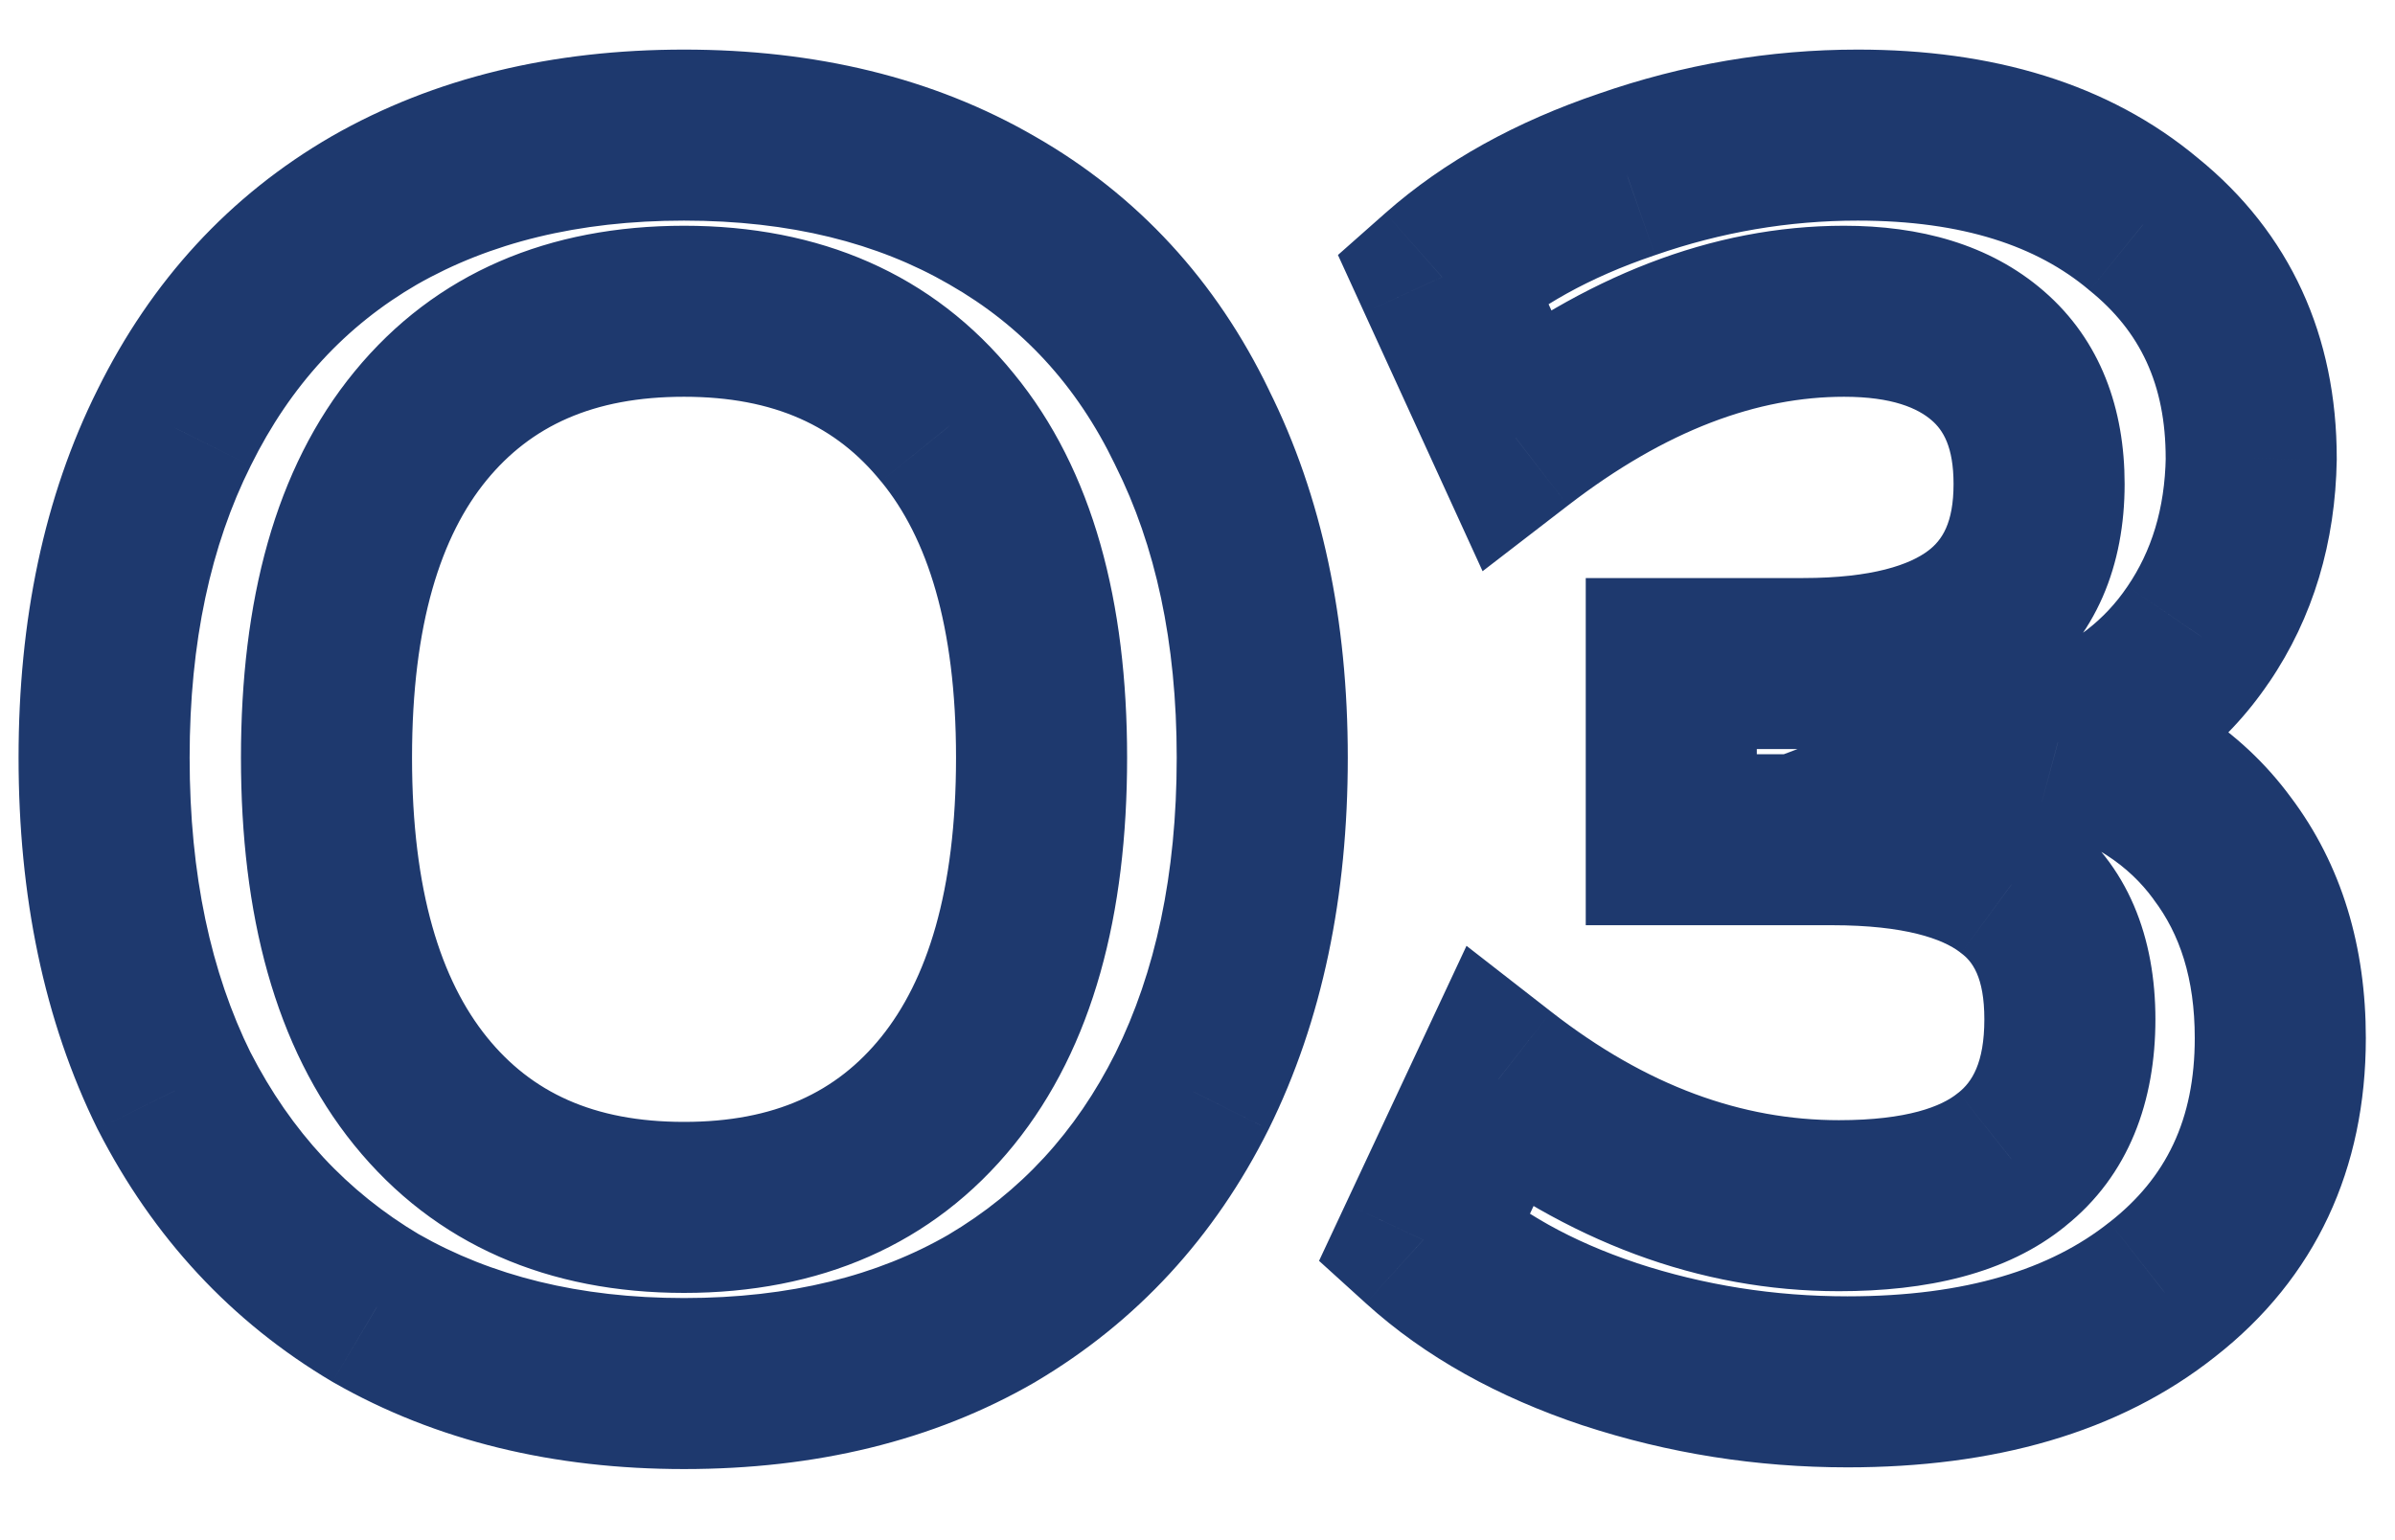
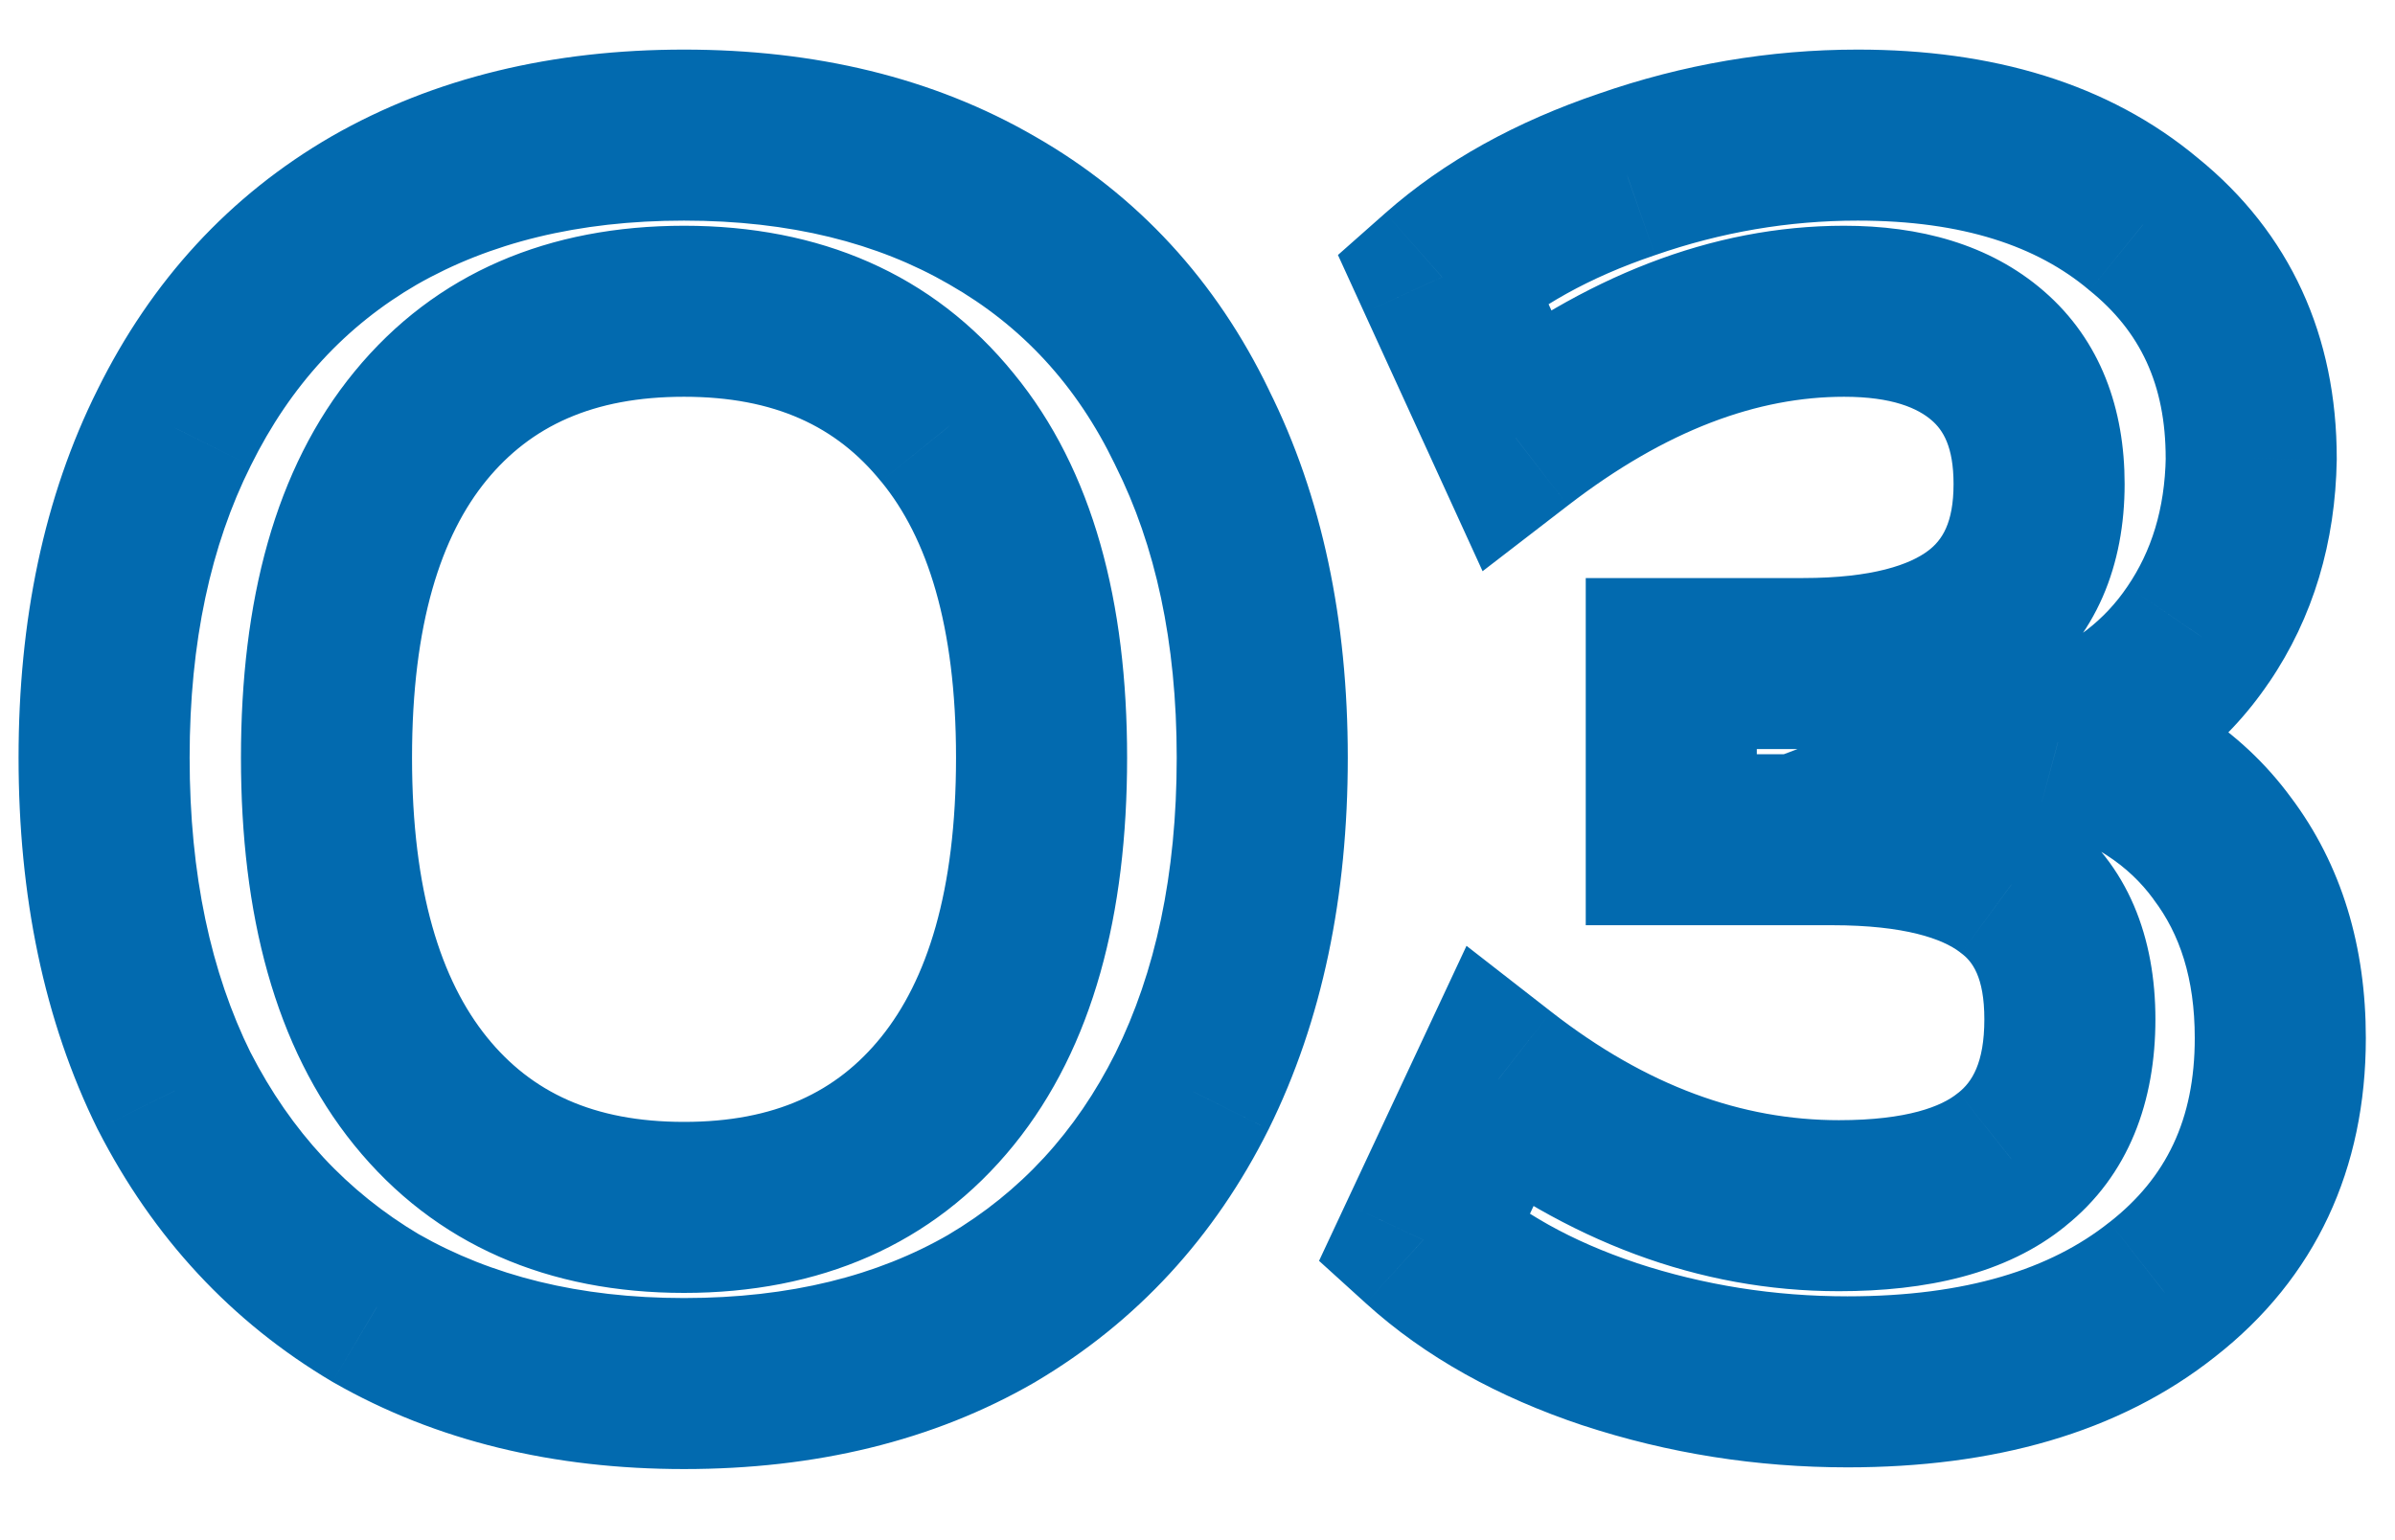
<svg xmlns="http://www.w3.org/2000/svg" width="28" height="18" viewBox="0 0 28 18" fill="none">
-   <path d="M4.397 15.3L3.887 16.16L3.894 16.164L3.901 16.168L4.397 15.3ZM2.037 12.76L1.14 13.203L1.143 13.209L1.147 13.216L2.037 12.76ZM2.037 5L2.931 5.447L2.933 5.443L2.037 5ZM4.377 2.46L3.881 1.592L3.876 1.595L4.377 2.46ZM11.597 2.46L11.096 3.325L11.101 3.328L11.597 2.46ZM13.937 5L13.036 5.434L13.039 5.441L13.042 5.447L13.937 5ZM13.937 12.76L14.831 13.207L14.833 13.203L13.937 12.76ZM11.597 15.3L12.098 16.166L12.106 16.16L11.597 15.3ZM11.077 12.76L11.854 13.389V13.389L11.077 12.76ZM11.077 5L10.299 5.629L10.304 5.634L11.077 5ZM4.917 4.98L5.69 5.614L4.917 4.98ZM4.917 12.76L4.139 13.389L4.917 12.76ZM7.997 15.18C6.769 15.18 5.746 14.919 4.893 14.432L3.901 16.168C5.101 16.854 6.478 17.18 7.997 17.18V15.18ZM4.906 14.44C4.063 13.94 3.405 13.237 2.927 12.304L1.147 13.216C1.789 14.47 2.704 15.46 3.887 16.16L4.906 14.44ZM2.933 12.317C2.467 11.374 2.217 10.232 2.217 8.86H0.217C0.217 10.475 0.513 11.933 1.14 13.203L2.933 12.317ZM2.217 8.86C2.217 7.503 2.467 6.375 2.931 5.447L1.142 4.553C0.513 5.811 0.217 7.257 0.217 8.86H2.217ZM2.933 5.443C3.398 4.503 4.045 3.808 4.878 3.325L3.876 1.595C2.682 2.286 1.769 3.284 1.14 4.557L2.933 5.443ZM4.873 3.328C5.724 2.842 6.754 2.58 7.997 2.58V0.58C6.466 0.58 5.083 0.905 3.881 1.592L4.873 3.328ZM7.997 2.58C9.24 2.58 10.261 2.842 11.096 3.325L12.098 1.595C10.906 0.905 9.527 0.58 7.997 0.58V2.58ZM11.101 3.328C11.944 3.81 12.587 4.502 13.036 5.434L14.838 4.566C14.22 3.284 13.302 2.283 12.093 1.592L11.101 3.328ZM13.042 5.447C13.506 6.375 13.757 7.503 13.757 8.86H15.757C15.757 7.257 15.46 5.811 14.831 4.553L13.042 5.447ZM13.757 8.86C13.757 10.232 13.506 11.374 13.04 12.317L14.833 13.203C15.461 11.933 15.757 10.475 15.757 8.86H13.757ZM13.042 12.313C12.578 13.241 11.929 13.941 11.087 14.44L12.106 16.16C13.291 15.459 14.202 14.466 14.831 13.207L13.042 12.313ZM11.096 14.435C10.261 14.918 9.24 15.18 7.997 15.18V17.18C9.527 17.18 10.906 16.855 12.098 16.165L11.096 14.435ZM7.997 15.12C9.574 15.12 10.904 14.563 11.854 13.389L10.299 12.131C9.782 12.77 9.06 13.12 7.997 13.12V15.12ZM11.854 13.389C12.784 12.239 13.177 10.682 13.177 8.86H11.177C11.177 10.425 10.836 11.467 10.299 12.131L11.854 13.389ZM13.177 8.86C13.177 7.051 12.784 5.503 11.85 4.366L10.304 5.634C10.836 6.283 11.177 7.309 11.177 8.86H13.177ZM11.854 4.371C10.904 3.197 9.574 2.64 7.997 2.64V4.64C9.06 4.64 9.782 4.99 10.299 5.629L11.854 4.371ZM7.997 2.64C6.425 2.64 5.095 3.186 4.144 4.346L5.69 5.614C6.205 4.987 6.928 4.64 7.997 4.64V2.64ZM4.144 4.346C3.209 5.484 2.817 7.04 2.817 8.86H4.817C4.817 7.294 5.158 6.262 5.69 5.614L4.144 4.346ZM2.817 8.86C2.817 10.682 3.209 12.239 4.139 13.389L5.694 12.131C5.157 11.467 4.817 10.425 4.817 8.86H2.817ZM4.139 13.389C5.089 14.563 6.42 15.12 7.997 15.12V13.12C6.934 13.12 6.211 12.77 5.694 12.131L4.139 13.389ZM24.059 8.68L23.706 7.744L20.808 8.838L23.799 9.645L24.059 8.68ZM25.979 9.92L25.173 10.511L25.177 10.517L25.181 10.523L25.979 9.92ZM25.279 15.08L24.663 14.293L24.657 14.297L25.279 15.08ZM18.819 15.72L18.503 16.669L18.507 16.67L18.819 15.72ZM16.639 14.5L15.734 14.076L15.421 14.745L15.968 15.241L16.639 14.5ZM17.519 12.62L18.134 11.831L17.145 11.061L16.614 12.196L17.519 12.62ZM23.519 13.56L22.898 12.777L22.892 12.781L22.886 12.786L23.519 13.56ZM23.519 10.34L22.912 11.134L22.919 11.14L22.927 11.146L23.519 10.34ZM19.539 9.82H18.539V10.82H19.539V9.82ZM19.539 7.76V6.76H18.539V7.76H19.539ZM23.239 4.16L22.584 4.916L22.584 4.916L23.239 4.16ZM17.719 5.12L16.81 5.536L17.333 6.68L18.33 5.912L17.719 5.12ZM16.859 3.24L16.197 2.491L15.642 2.982L15.95 3.656L16.859 3.24ZM19.019 2.04L19.34 2.987L19.349 2.984L19.019 2.04ZM25.059 2.62L24.417 3.386L24.423 3.392L24.43 3.397L25.059 2.62ZM26.319 5.36L27.319 5.377L27.319 5.368V5.36H26.319ZM25.699 7.42L24.873 6.857L24.87 6.861L25.699 7.42ZM23.799 9.645C24.459 9.823 24.889 10.124 25.173 10.511L26.786 9.329C26.19 8.516 25.34 7.99 24.32 7.715L23.799 9.645ZM25.181 10.523C25.482 10.921 25.659 11.439 25.659 12.14H27.659C27.659 11.081 27.383 10.119 26.777 9.317L25.181 10.523ZM25.659 12.14C25.659 13.094 25.324 13.775 24.663 14.293L25.896 15.867C27.075 14.945 27.659 13.666 27.659 12.14H25.659ZM24.657 14.297C23.979 14.836 22.996 15.16 21.599 15.16V17.16C23.296 17.16 24.766 16.764 25.901 15.863L24.657 14.297ZM21.599 15.16C20.743 15.16 19.922 15.03 19.131 14.77L18.507 16.67C19.503 16.997 20.536 17.16 21.599 17.16V15.16ZM19.136 14.771C18.362 14.513 17.763 14.169 17.311 13.759L15.968 15.241C16.662 15.871 17.517 16.34 18.503 16.669L19.136 14.771ZM17.545 14.924L18.425 13.044L16.614 12.196L15.734 14.076L17.545 14.924ZM16.905 13.409C18.318 14.51 19.856 15.1 21.499 15.1V13.1C20.369 13.1 19.254 12.704 18.134 11.831L16.905 13.409ZM21.499 15.1C22.508 15.1 23.455 14.905 24.153 14.334L22.886 12.786C22.704 12.935 22.304 13.1 21.499 13.1V15.1ZM24.141 14.343C24.895 13.744 25.199 12.869 25.199 11.92H23.199C23.199 12.437 23.05 12.656 22.898 12.777L24.141 14.343ZM25.199 11.92C25.199 10.98 24.891 10.108 24.112 9.534L22.927 11.146C23.054 11.239 23.199 11.42 23.199 11.92H25.199ZM24.127 9.546C23.417 9.003 22.453 8.82 21.419 8.82V10.82C22.279 10.82 22.715 10.984 22.912 11.134L24.127 9.546ZM21.419 8.82H19.539V10.82H21.419V8.82ZM20.539 9.82V7.76H18.539V9.82H20.539ZM19.539 8.76H21.079V6.76H19.539V8.76ZM21.079 8.76C22.098 8.76 23.045 8.571 23.755 8.031C24.517 7.451 24.839 6.599 24.839 5.66H22.839C22.839 6.121 22.702 6.319 22.544 6.439C22.334 6.599 21.901 6.76 21.079 6.76V8.76ZM24.839 5.66C24.839 4.79 24.564 3.984 23.894 3.404L22.584 4.916C22.715 5.029 22.839 5.223 22.839 5.66H24.839ZM23.894 3.404C23.256 2.851 22.433 2.64 21.559 2.64V4.64C22.126 4.64 22.423 4.776 22.584 4.916L23.894 3.404ZM21.559 2.64C20.006 2.64 18.517 3.242 17.109 4.328L18.33 5.912C19.482 5.024 20.553 4.64 21.559 4.64V2.64ZM18.629 4.704L17.769 2.824L15.95 3.656L16.81 5.536L18.629 4.704ZM17.522 3.989C17.978 3.586 18.575 3.246 19.34 2.987L18.699 1.093C17.73 1.421 16.888 1.881 16.197 2.491L17.522 3.989ZM19.349 2.984C20.124 2.714 20.913 2.58 21.719 2.58V0.58C20.686 0.58 19.675 0.753 18.69 1.096L19.349 2.984ZM21.719 2.58C22.956 2.58 23.818 2.884 24.417 3.386L25.702 1.854C24.647 0.969 23.283 0.58 21.719 0.58V2.58ZM24.43 3.397C25.02 3.874 25.319 4.494 25.319 5.36H27.319C27.319 3.933 26.779 2.726 25.689 1.843L24.43 3.397ZM25.32 5.343C25.309 5.956 25.151 6.448 24.873 6.857L26.526 7.983C27.047 7.218 27.303 6.337 27.319 5.377L25.32 5.343ZM24.87 6.861C24.61 7.247 24.238 7.544 23.706 7.744L24.412 9.616C25.294 9.283 26.015 8.74 26.528 7.979L24.87 6.861Z" fill="#1E396E" />
+   <path d="M4.397 15.3L3.887 16.16L3.894 16.164L3.901 16.168L4.397 15.3ZM2.037 12.76L1.14 13.203L1.143 13.209L1.147 13.216L2.037 12.76ZM2.037 5L2.931 5.447L2.933 5.443L2.037 5ZM4.377 2.46L3.881 1.592L3.876 1.595L4.377 2.46ZM11.597 2.46L11.096 3.325L11.101 3.328L11.597 2.46ZM13.937 5L13.036 5.434L13.039 5.441L13.042 5.447L13.937 5ZM13.937 12.76L14.831 13.207L14.833 13.203L13.937 12.76ZM11.597 15.3L12.098 16.166L12.106 16.16L11.597 15.3ZM11.077 12.76L11.854 13.389V13.389L11.077 12.76ZM11.077 5L10.299 5.629L10.304 5.634L11.077 5ZM4.917 4.98L5.69 5.614L4.917 4.98ZM4.917 12.76L4.139 13.389L4.917 12.76ZM7.997 15.18C6.769 15.18 5.746 14.919 4.893 14.432L3.901 16.168C5.101 16.854 6.478 17.18 7.997 17.18V15.18ZM4.906 14.44C4.063 13.94 3.405 13.237 2.927 12.304L1.147 13.216C1.789 14.47 2.704 15.46 3.887 16.16L4.906 14.44ZM2.933 12.317C2.467 11.374 2.217 10.232 2.217 8.86H0.217C0.217 10.475 0.513 11.933 1.14 13.203L2.933 12.317ZM2.217 8.86C2.217 7.503 2.467 6.375 2.931 5.447L1.142 4.553C0.513 5.811 0.217 7.257 0.217 8.86H2.217ZM2.933 5.443C3.398 4.503 4.045 3.808 4.878 3.325L3.876 1.595C2.682 2.286 1.769 3.284 1.14 4.557L2.933 5.443ZM4.873 3.328C5.724 2.842 6.754 2.58 7.997 2.58V0.58C6.466 0.58 5.083 0.905 3.881 1.592L4.873 3.328ZM7.997 2.58C9.24 2.58 10.261 2.842 11.096 3.325L12.098 1.595C10.906 0.905 9.527 0.58 7.997 0.58V2.58ZM11.101 3.328C11.944 3.81 12.587 4.502 13.036 5.434L14.838 4.566C14.22 3.284 13.302 2.283 12.093 1.592L11.101 3.328ZM13.042 5.447C13.506 6.375 13.757 7.503 13.757 8.86H15.757C15.757 7.257 15.46 5.811 14.831 4.553L13.042 5.447ZM13.757 8.86C13.757 10.232 13.506 11.374 13.04 12.317L14.833 13.203C15.461 11.933 15.757 10.475 15.757 8.86H13.757ZM13.042 12.313C12.578 13.241 11.929 13.941 11.087 14.44L12.106 16.16C13.291 15.459 14.202 14.466 14.831 13.207L13.042 12.313ZM11.096 14.435C10.261 14.918 9.24 15.18 7.997 15.18V17.18C9.527 17.18 10.906 16.855 12.098 16.165L11.096 14.435ZM7.997 15.12C9.574 15.12 10.904 14.563 11.854 13.389L10.299 12.131C9.782 12.77 9.06 13.12 7.997 13.12V15.12ZM11.854 13.389C12.784 12.239 13.177 10.682 13.177 8.86H11.177C11.177 10.425 10.836 11.467 10.299 12.131L11.854 13.389ZM13.177 8.86C13.177 7.051 12.784 5.503 11.85 4.366L10.304 5.634C10.836 6.283 11.177 7.309 11.177 8.86H13.177ZM11.854 4.371C10.904 3.197 9.574 2.64 7.997 2.64V4.64C9.06 4.64 9.782 4.99 10.299 5.629L11.854 4.371ZM7.997 2.64C6.425 2.64 5.095 3.186 4.144 4.346L5.69 5.614C6.205 4.987 6.928 4.64 7.997 4.64V2.64ZM4.144 4.346C3.209 5.484 2.817 7.04 2.817 8.86H4.817C4.817 7.294 5.158 6.262 5.69 5.614L4.144 4.346ZM2.817 8.86C2.817 10.682 3.209 12.239 4.139 13.389L5.694 12.131C5.157 11.467 4.817 10.425 4.817 8.86H2.817ZM4.139 13.389C5.089 14.563 6.42 15.12 7.997 15.12V13.12C6.934 13.12 6.211 12.77 5.694 12.131L4.139 13.389ZM24.059 8.68L23.706 7.744L20.808 8.838L23.799 9.645L24.059 8.68ZM25.979 9.92L25.173 10.511L25.177 10.517L25.181 10.523L25.979 9.92ZM25.279 15.08L24.663 14.293L24.657 14.297L25.279 15.08ZM18.819 15.72L18.503 16.669L18.507 16.67L18.819 15.72ZM16.639 14.5L15.734 14.076L15.421 14.745L15.968 15.241L16.639 14.5ZM17.519 12.62L18.134 11.831L17.145 11.061L16.614 12.196L17.519 12.62ZM23.519 13.56L22.898 12.777L22.892 12.781L22.886 12.786L23.519 13.56ZM23.519 10.34L22.912 11.134L22.919 11.14L22.927 11.146L23.519 10.34ZM19.539 9.82H18.539V10.82H19.539V9.82ZM19.539 7.76V6.76H18.539V7.76H19.539ZM23.239 4.16L22.584 4.916L22.584 4.916L23.239 4.16ZM17.719 5.12L16.81 5.536L17.333 6.68L18.33 5.912L17.719 5.12ZM16.859 3.24L16.197 2.491L15.642 2.982L15.95 3.656L16.859 3.24ZM19.019 2.04L19.34 2.987L19.349 2.984L19.019 2.04ZM25.059 2.62L24.417 3.386L24.423 3.392L24.43 3.397L25.059 2.62ZM26.319 5.36L27.319 5.377L27.319 5.368V5.36H26.319ZM25.699 7.42L24.873 6.857L24.87 6.861L25.699 7.42ZM23.799 9.645C24.459 9.823 24.889 10.124 25.173 10.511L26.786 9.329C26.19 8.516 25.34 7.99 24.32 7.715L23.799 9.645ZM25.181 10.523C25.482 10.921 25.659 11.439 25.659 12.14H27.659C27.659 11.081 27.383 10.119 26.777 9.317L25.181 10.523ZM25.659 12.14C25.659 13.094 25.324 13.775 24.663 14.293L25.896 15.867C27.075 14.945 27.659 13.666 27.659 12.14H25.659ZM24.657 14.297C23.979 14.836 22.996 15.16 21.599 15.16V17.16C23.296 17.16 24.766 16.764 25.901 15.863L24.657 14.297ZM21.599 15.16C20.743 15.16 19.922 15.03 19.131 14.77L18.507 16.67C19.503 16.997 20.536 17.16 21.599 17.16V15.16ZM19.136 14.771C18.362 14.513 17.763 14.169 17.311 13.759L15.968 15.241C16.662 15.871 17.517 16.34 18.503 16.669L19.136 14.771ZM17.545 14.924L18.425 13.044L16.614 12.196L15.734 14.076L17.545 14.924ZM16.905 13.409C18.318 14.51 19.856 15.1 21.499 15.1V13.1C20.369 13.1 19.254 12.704 18.134 11.831L16.905 13.409ZM21.499 15.1C22.508 15.1 23.455 14.905 24.153 14.334L22.886 12.786C22.704 12.935 22.304 13.1 21.499 13.1V15.1ZM24.141 14.343C24.895 13.744 25.199 12.869 25.199 11.92H23.199C23.199 12.437 23.05 12.656 22.898 12.777L24.141 14.343ZM25.199 11.92C25.199 10.98 24.891 10.108 24.112 9.534L22.927 11.146C23.054 11.239 23.199 11.42 23.199 11.92H25.199ZM24.127 9.546C23.417 9.003 22.453 8.82 21.419 8.82V10.82C22.279 10.82 22.715 10.984 22.912 11.134L24.127 9.546ZM21.419 8.82H19.539V10.82H21.419V8.82ZM20.539 9.82V7.76H18.539V9.82H20.539ZM19.539 8.76H21.079V6.76H19.539V8.76ZM21.079 8.76C22.098 8.76 23.045 8.571 23.755 8.031C24.517 7.451 24.839 6.599 24.839 5.66H22.839C22.839 6.121 22.702 6.319 22.544 6.439C22.334 6.599 21.901 6.76 21.079 6.76V8.76ZM24.839 5.66C24.839 4.79 24.564 3.984 23.894 3.404L22.584 4.916C22.715 5.029 22.839 5.223 22.839 5.66H24.839ZM23.894 3.404C23.256 2.851 22.433 2.64 21.559 2.64V4.64C22.126 4.64 22.423 4.776 22.584 4.916L23.894 3.404ZM21.559 2.64C20.006 2.64 18.517 3.242 17.109 4.328L18.33 5.912C19.482 5.024 20.553 4.64 21.559 4.64V2.64ZM18.629 4.704L17.769 2.824L15.95 3.656L16.81 5.536L18.629 4.704ZM17.522 3.989C17.978 3.586 18.575 3.246 19.34 2.987L18.699 1.093C17.73 1.421 16.888 1.881 16.197 2.491L17.522 3.989ZM19.349 2.984C20.124 2.714 20.913 2.58 21.719 2.58V0.58C20.686 0.58 19.675 0.753 18.69 1.096L19.349 2.984ZM21.719 2.58C22.956 2.58 23.818 2.884 24.417 3.386L25.702 1.854C24.647 0.969 23.283 0.58 21.719 0.58V2.58ZM24.43 3.397C25.02 3.874 25.319 4.494 25.319 5.36H27.319C27.319 3.933 26.779 2.726 25.689 1.843L24.43 3.397ZM25.32 5.343C25.309 5.956 25.151 6.448 24.873 6.857L26.526 7.983C27.047 7.218 27.303 6.337 27.319 5.377L25.32 5.343ZM24.87 6.861C24.61 7.247 24.238 7.544 23.706 7.744L24.412 9.616C25.294 9.283 26.015 8.74 26.528 7.979L24.87 6.861Z" fill="#026AAF" />
</svg>
